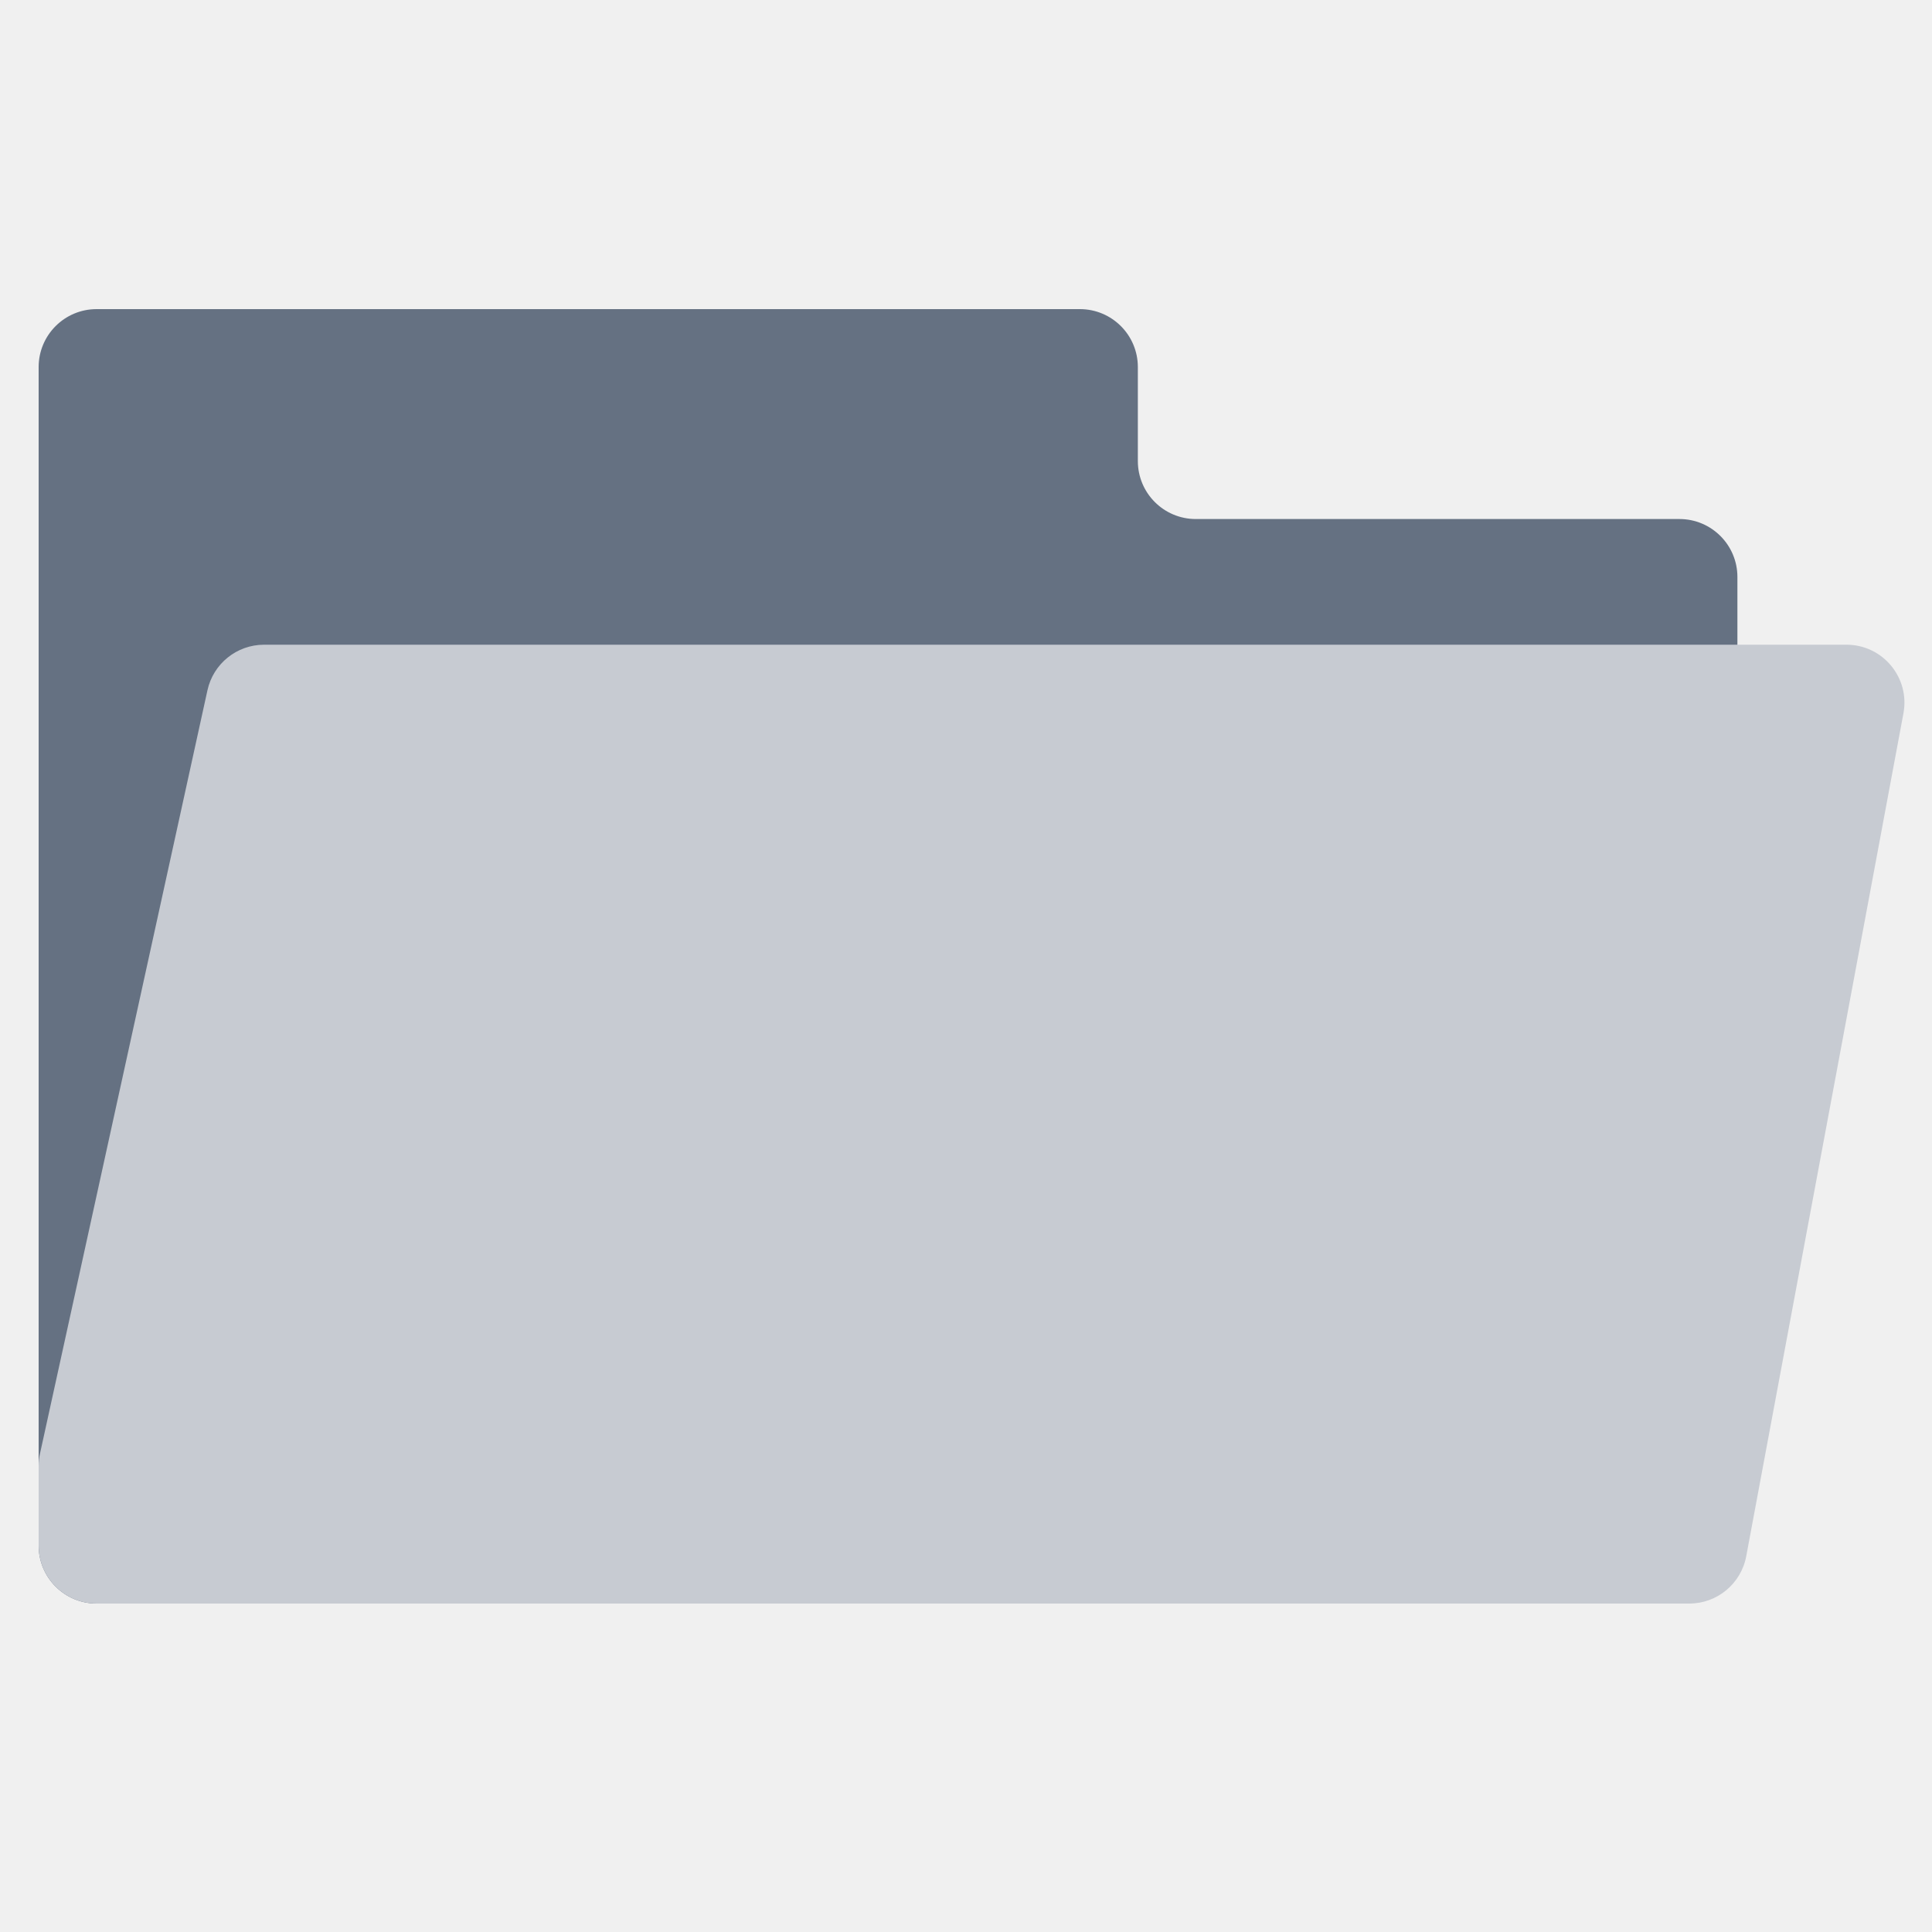
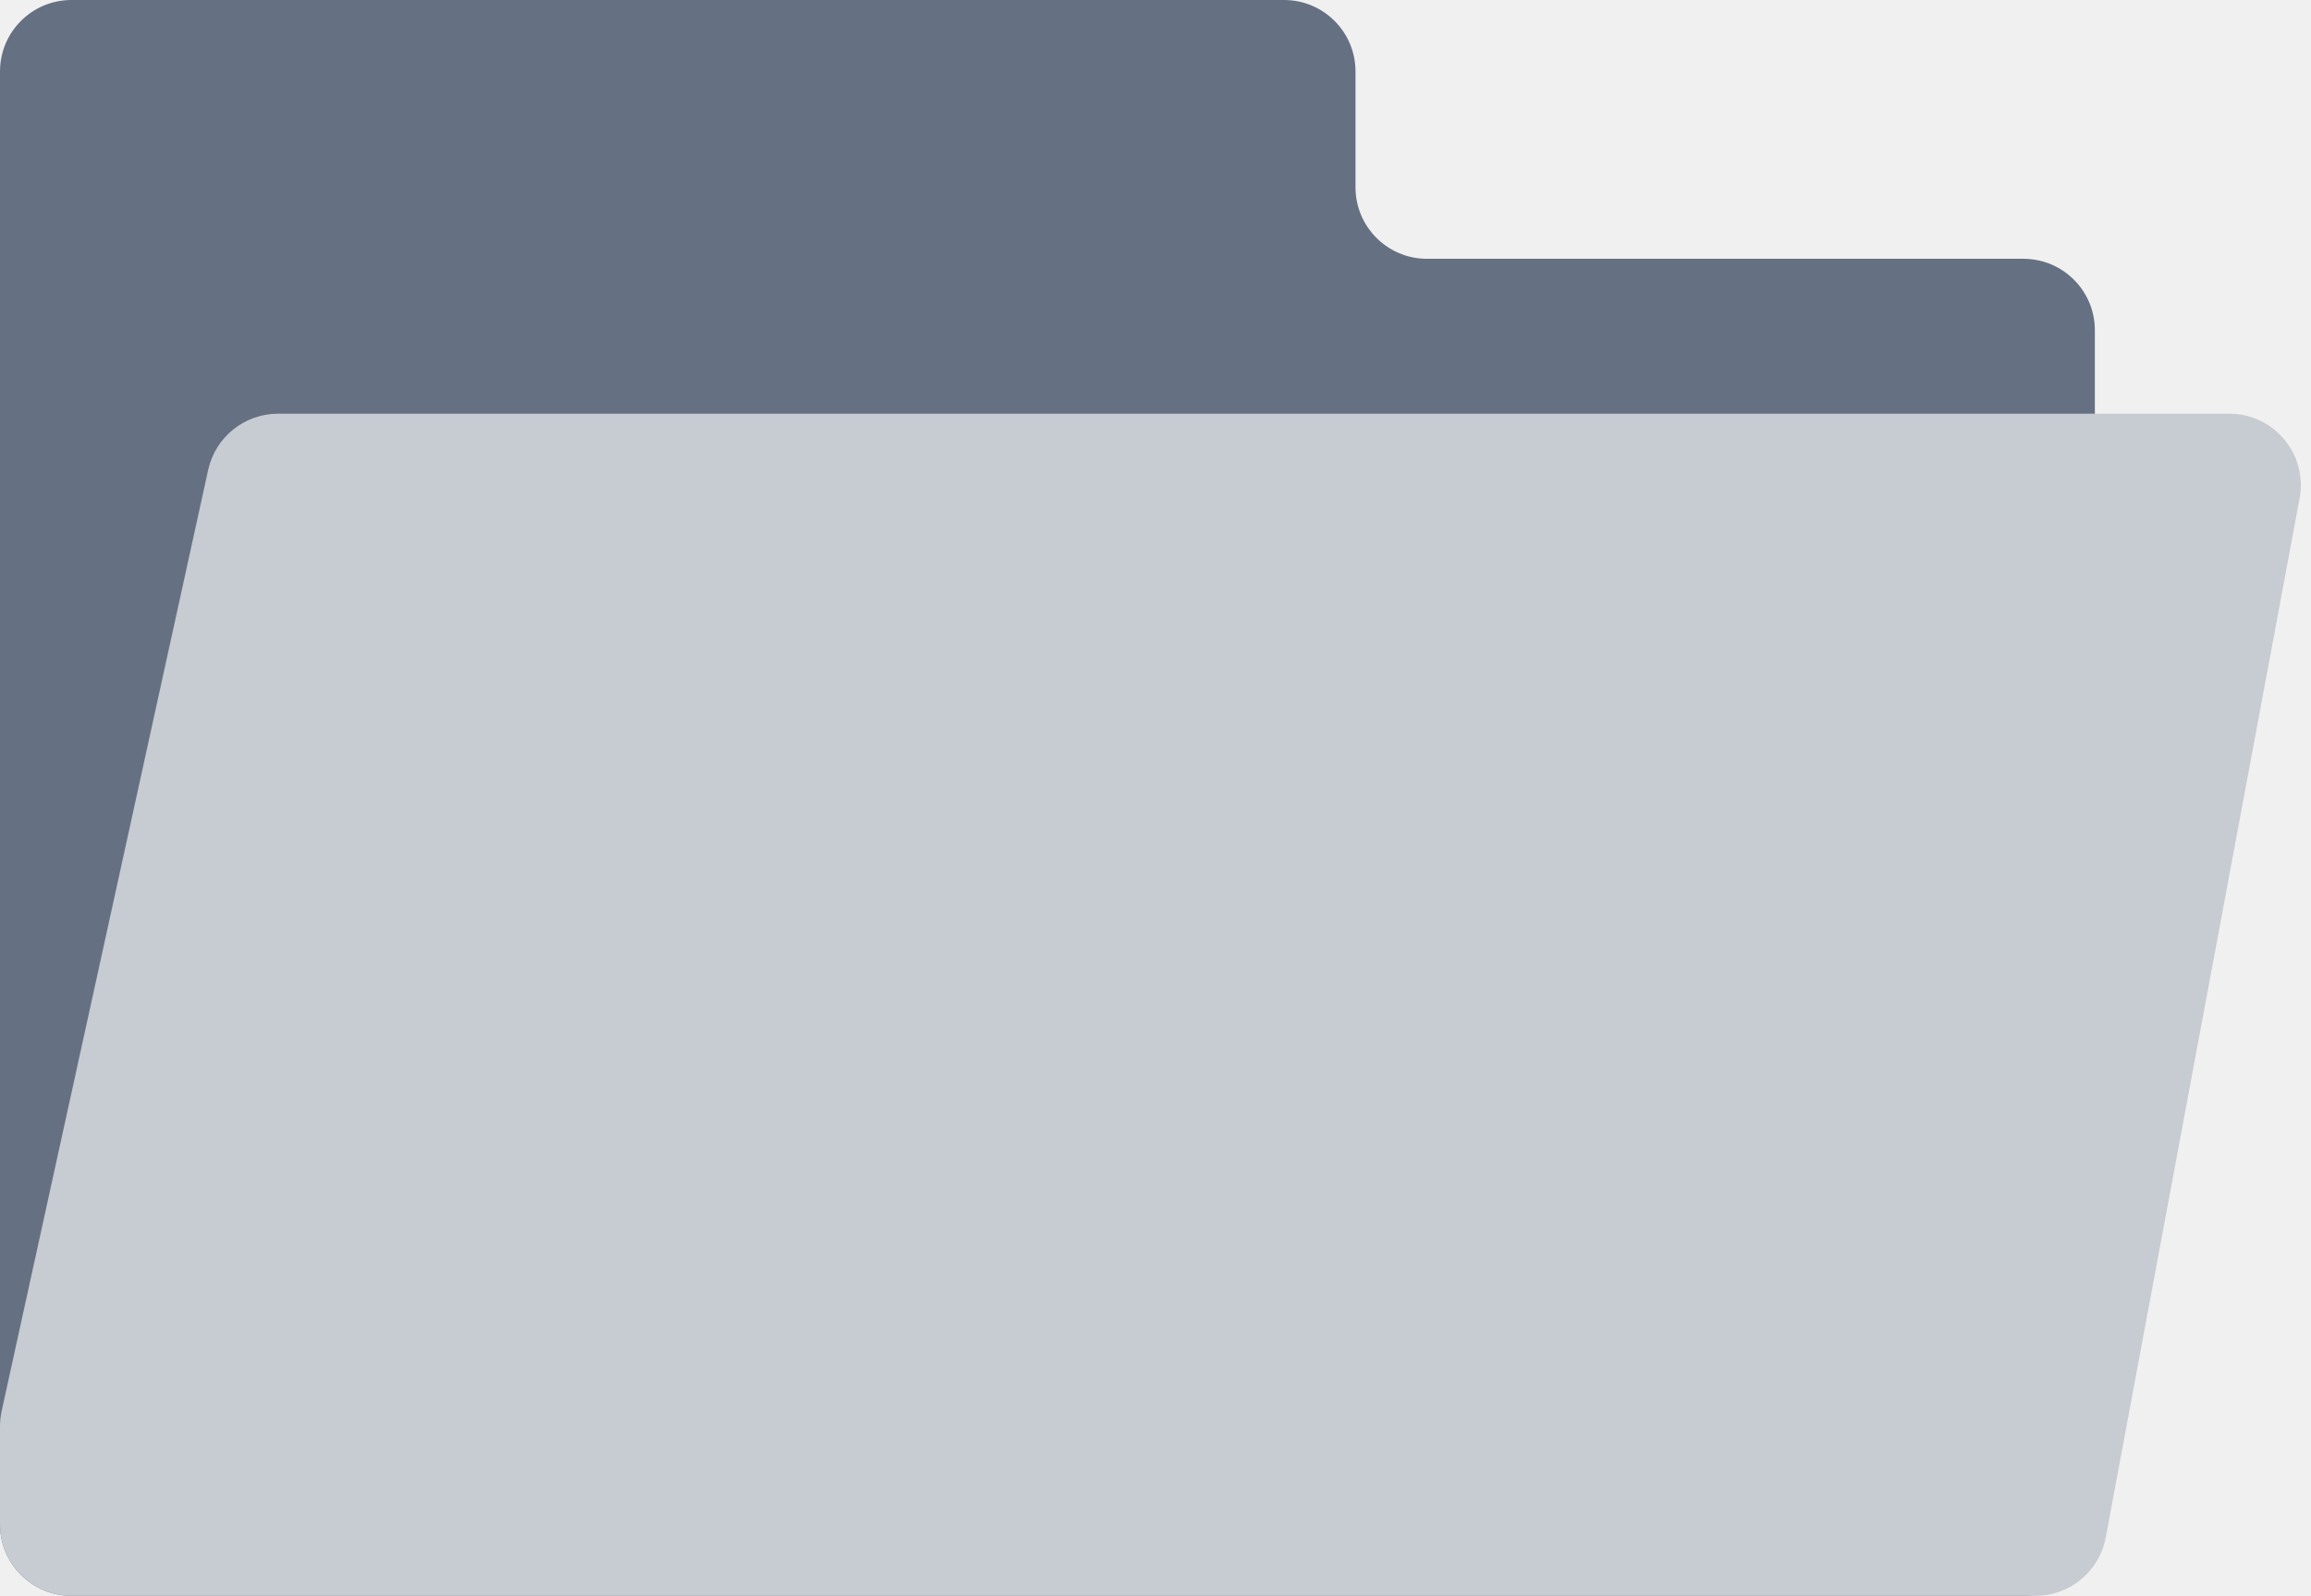
- <svg xmlns="http://www.w3.org/2000/svg" width="100" height="100" viewBox="0 0 100 100" fill="none">
-   <path fill-rule="evenodd" clip-rule="evenodd" d="M55.895 16C57.552 16 58.895 17.343 58.895 19V23.865C58.895 25.522 60.238 26.865 61.895 26.865H86.928C88.585 26.865 89.928 28.208 89.928 29.865V80C89.928 81.657 88.585 83 86.928 83H5C3.343 83 2 81.657 2 80V26.865V19C2 17.343 3.343 16 5 16H55.895Z" fill="#657182" />
-   <path d="M10.738 35.727C11.04 34.351 12.26 33.37 13.669 33.37H95.573C97.45 33.37 98.866 35.075 98.522 36.92L90.385 80.55C90.12 81.97 88.881 83 87.436 83H5C3.343 83 2 81.657 2 80V75.881C2 75.665 2.023 75.449 2.07 75.238L10.738 35.727Z" fill="#C7CBD2" />
+ <svg xmlns="http://www.w3.org/2000/svg" width="97" height="67" viewBox="0 0 97 67" fill="none">
+   <g clip-path="url(#clip0_245_10)">
+     <path fill-rule="evenodd" clip-rule="evenodd" d="M53.895 0C55.552 0 56.895 1.343 56.895 3V7.865C56.895 9.522 58.238 10.865 59.895 10.865H84.928C86.585 10.865 87.928 12.208 87.928 13.865V64C87.928 65.657 86.585 67 84.928 67H3C1.343 67 0 65.657 0 64V10.865V3C0 1.343 1.343 0 3 0H53.895Z" fill="#657182" />
+     <path d="M8.738 19.727C9.04 18.351 10.26 17.37 11.669 17.37H93.573C95.45 17.37 96.866 19.075 96.522 20.92L88.385 64.55C88.12 65.97 86.881 67 85.436 67H3C1.343 67 0 65.657 0 64V59.881C0 59.665 0.023 59.449 0.07 59.238L8.738 19.727Z" fill="#C7CBD2" />
+   </g>
+   <defs>
+     <clipPath id="clip0_245_10">
+       <rect width="97" height="67" fill="white" />
+     </clipPath>
+   </defs>
</svg>
